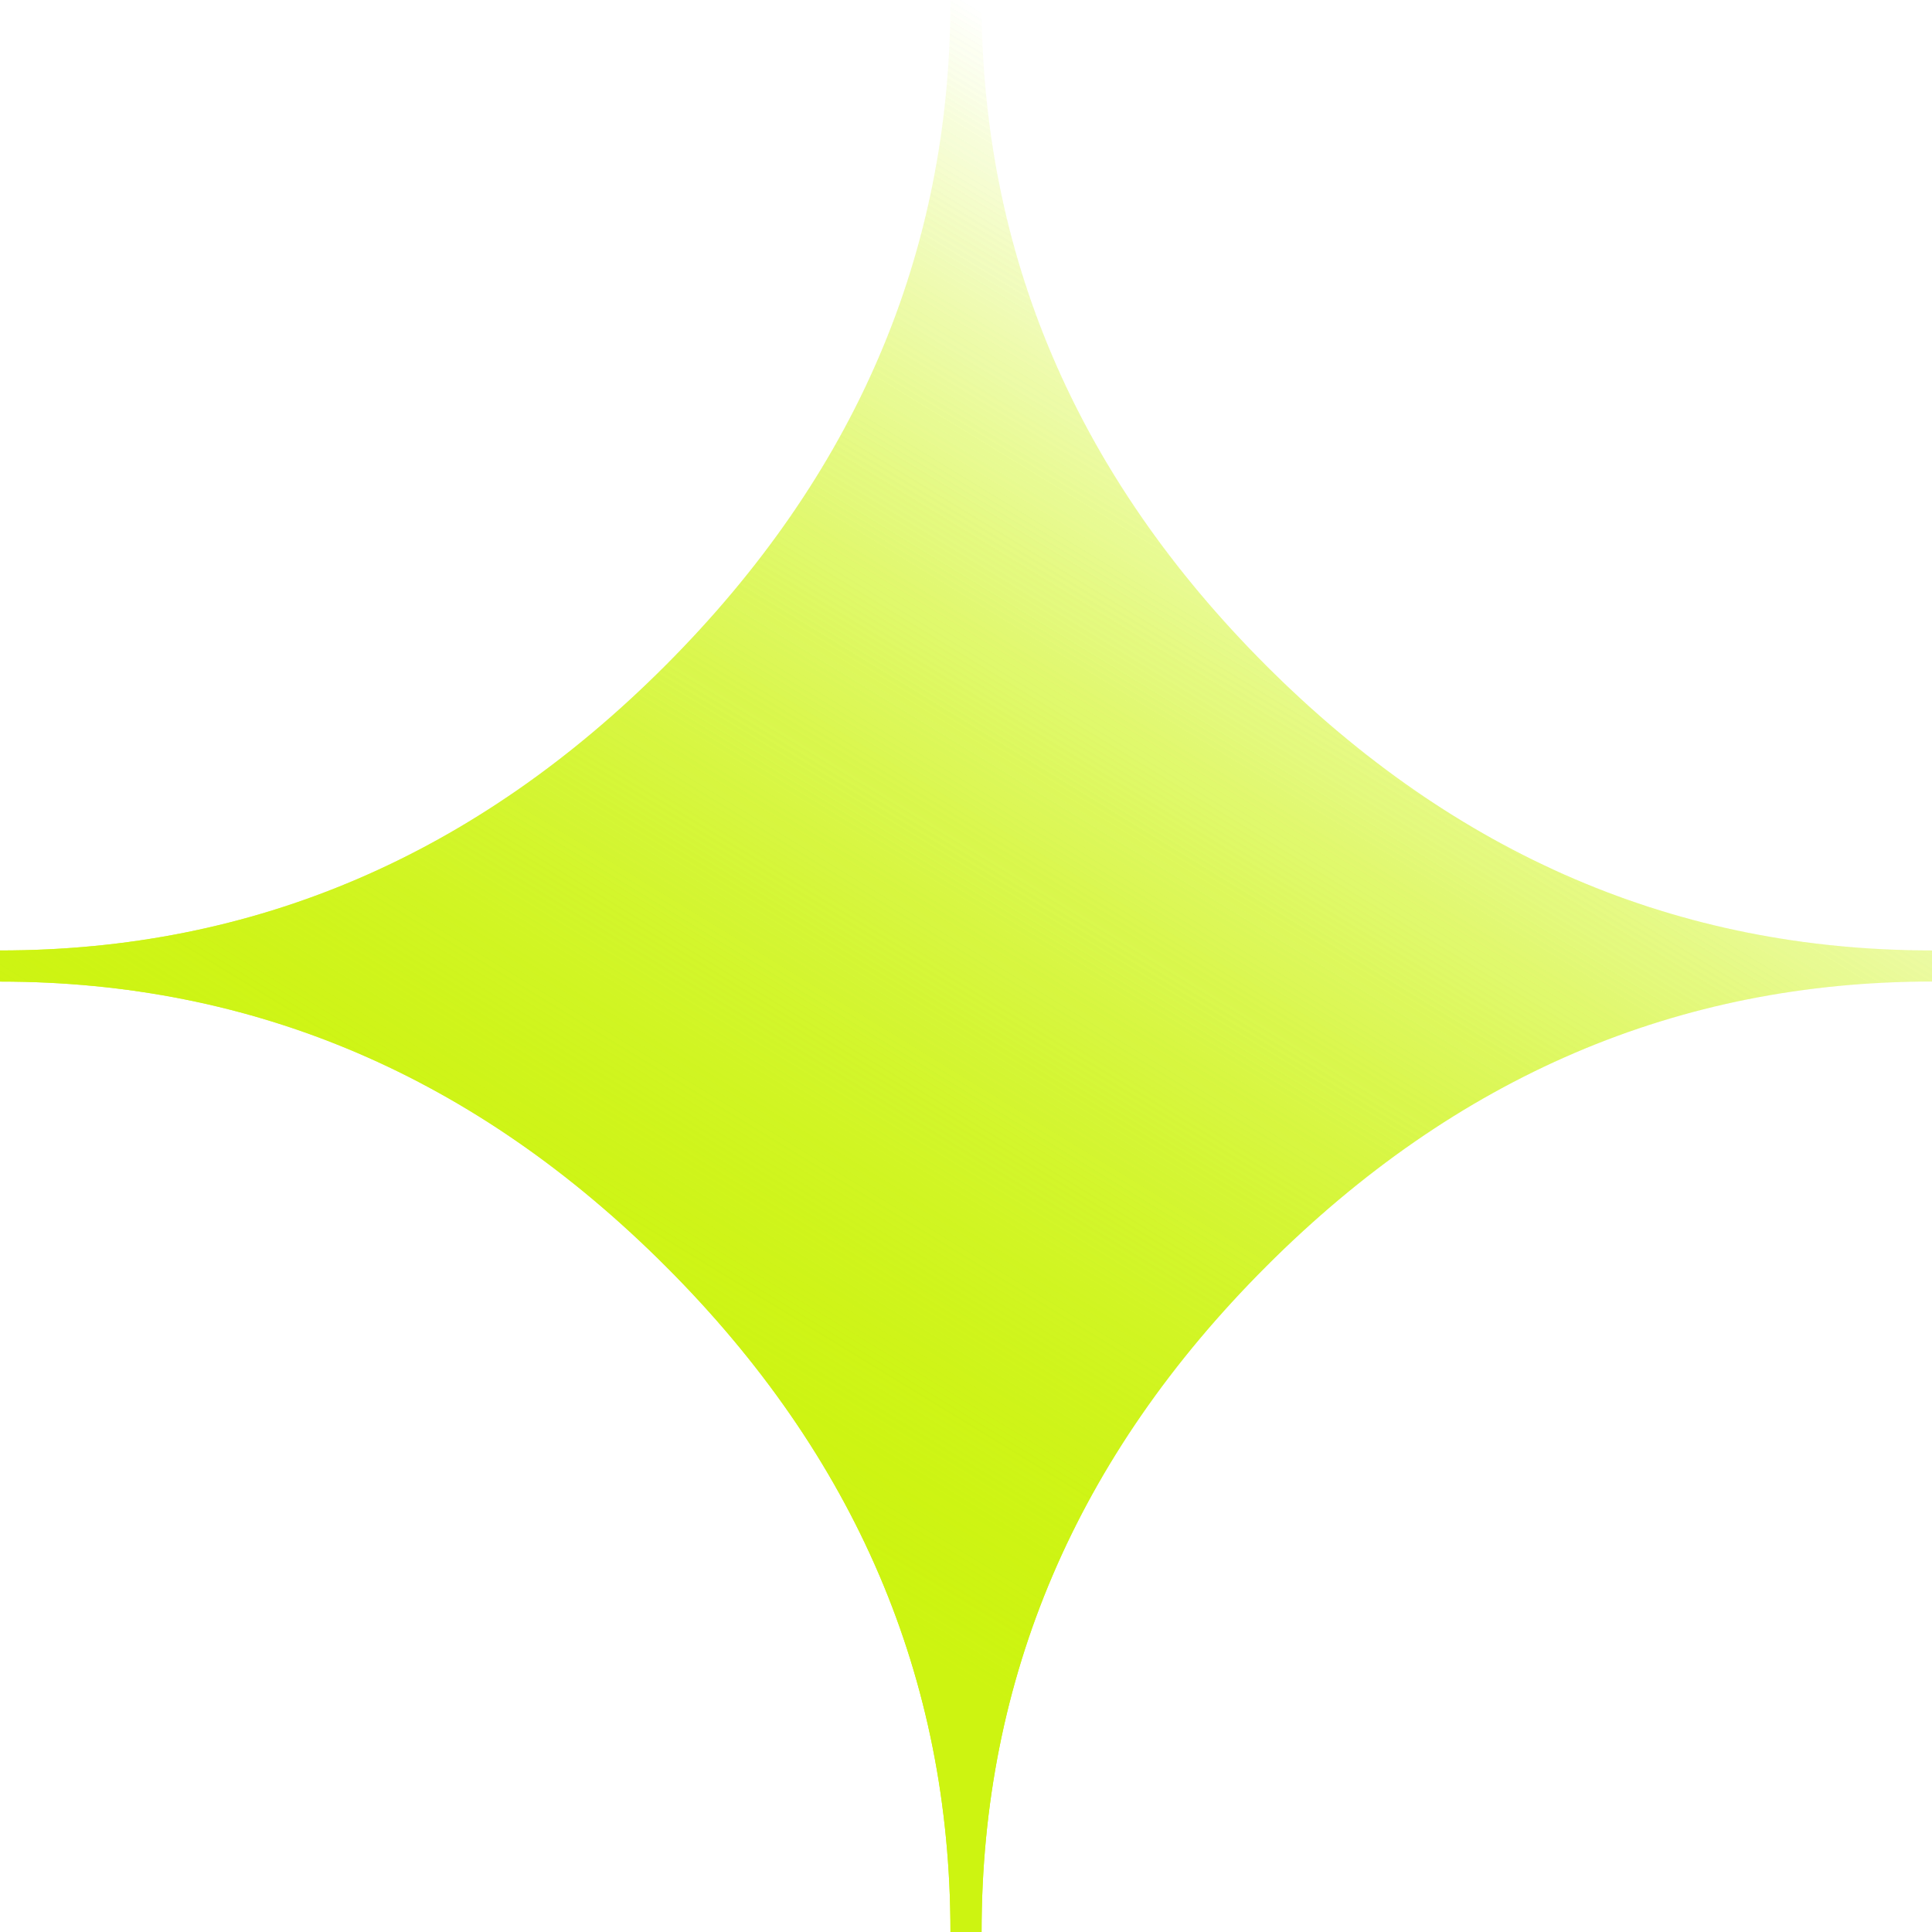
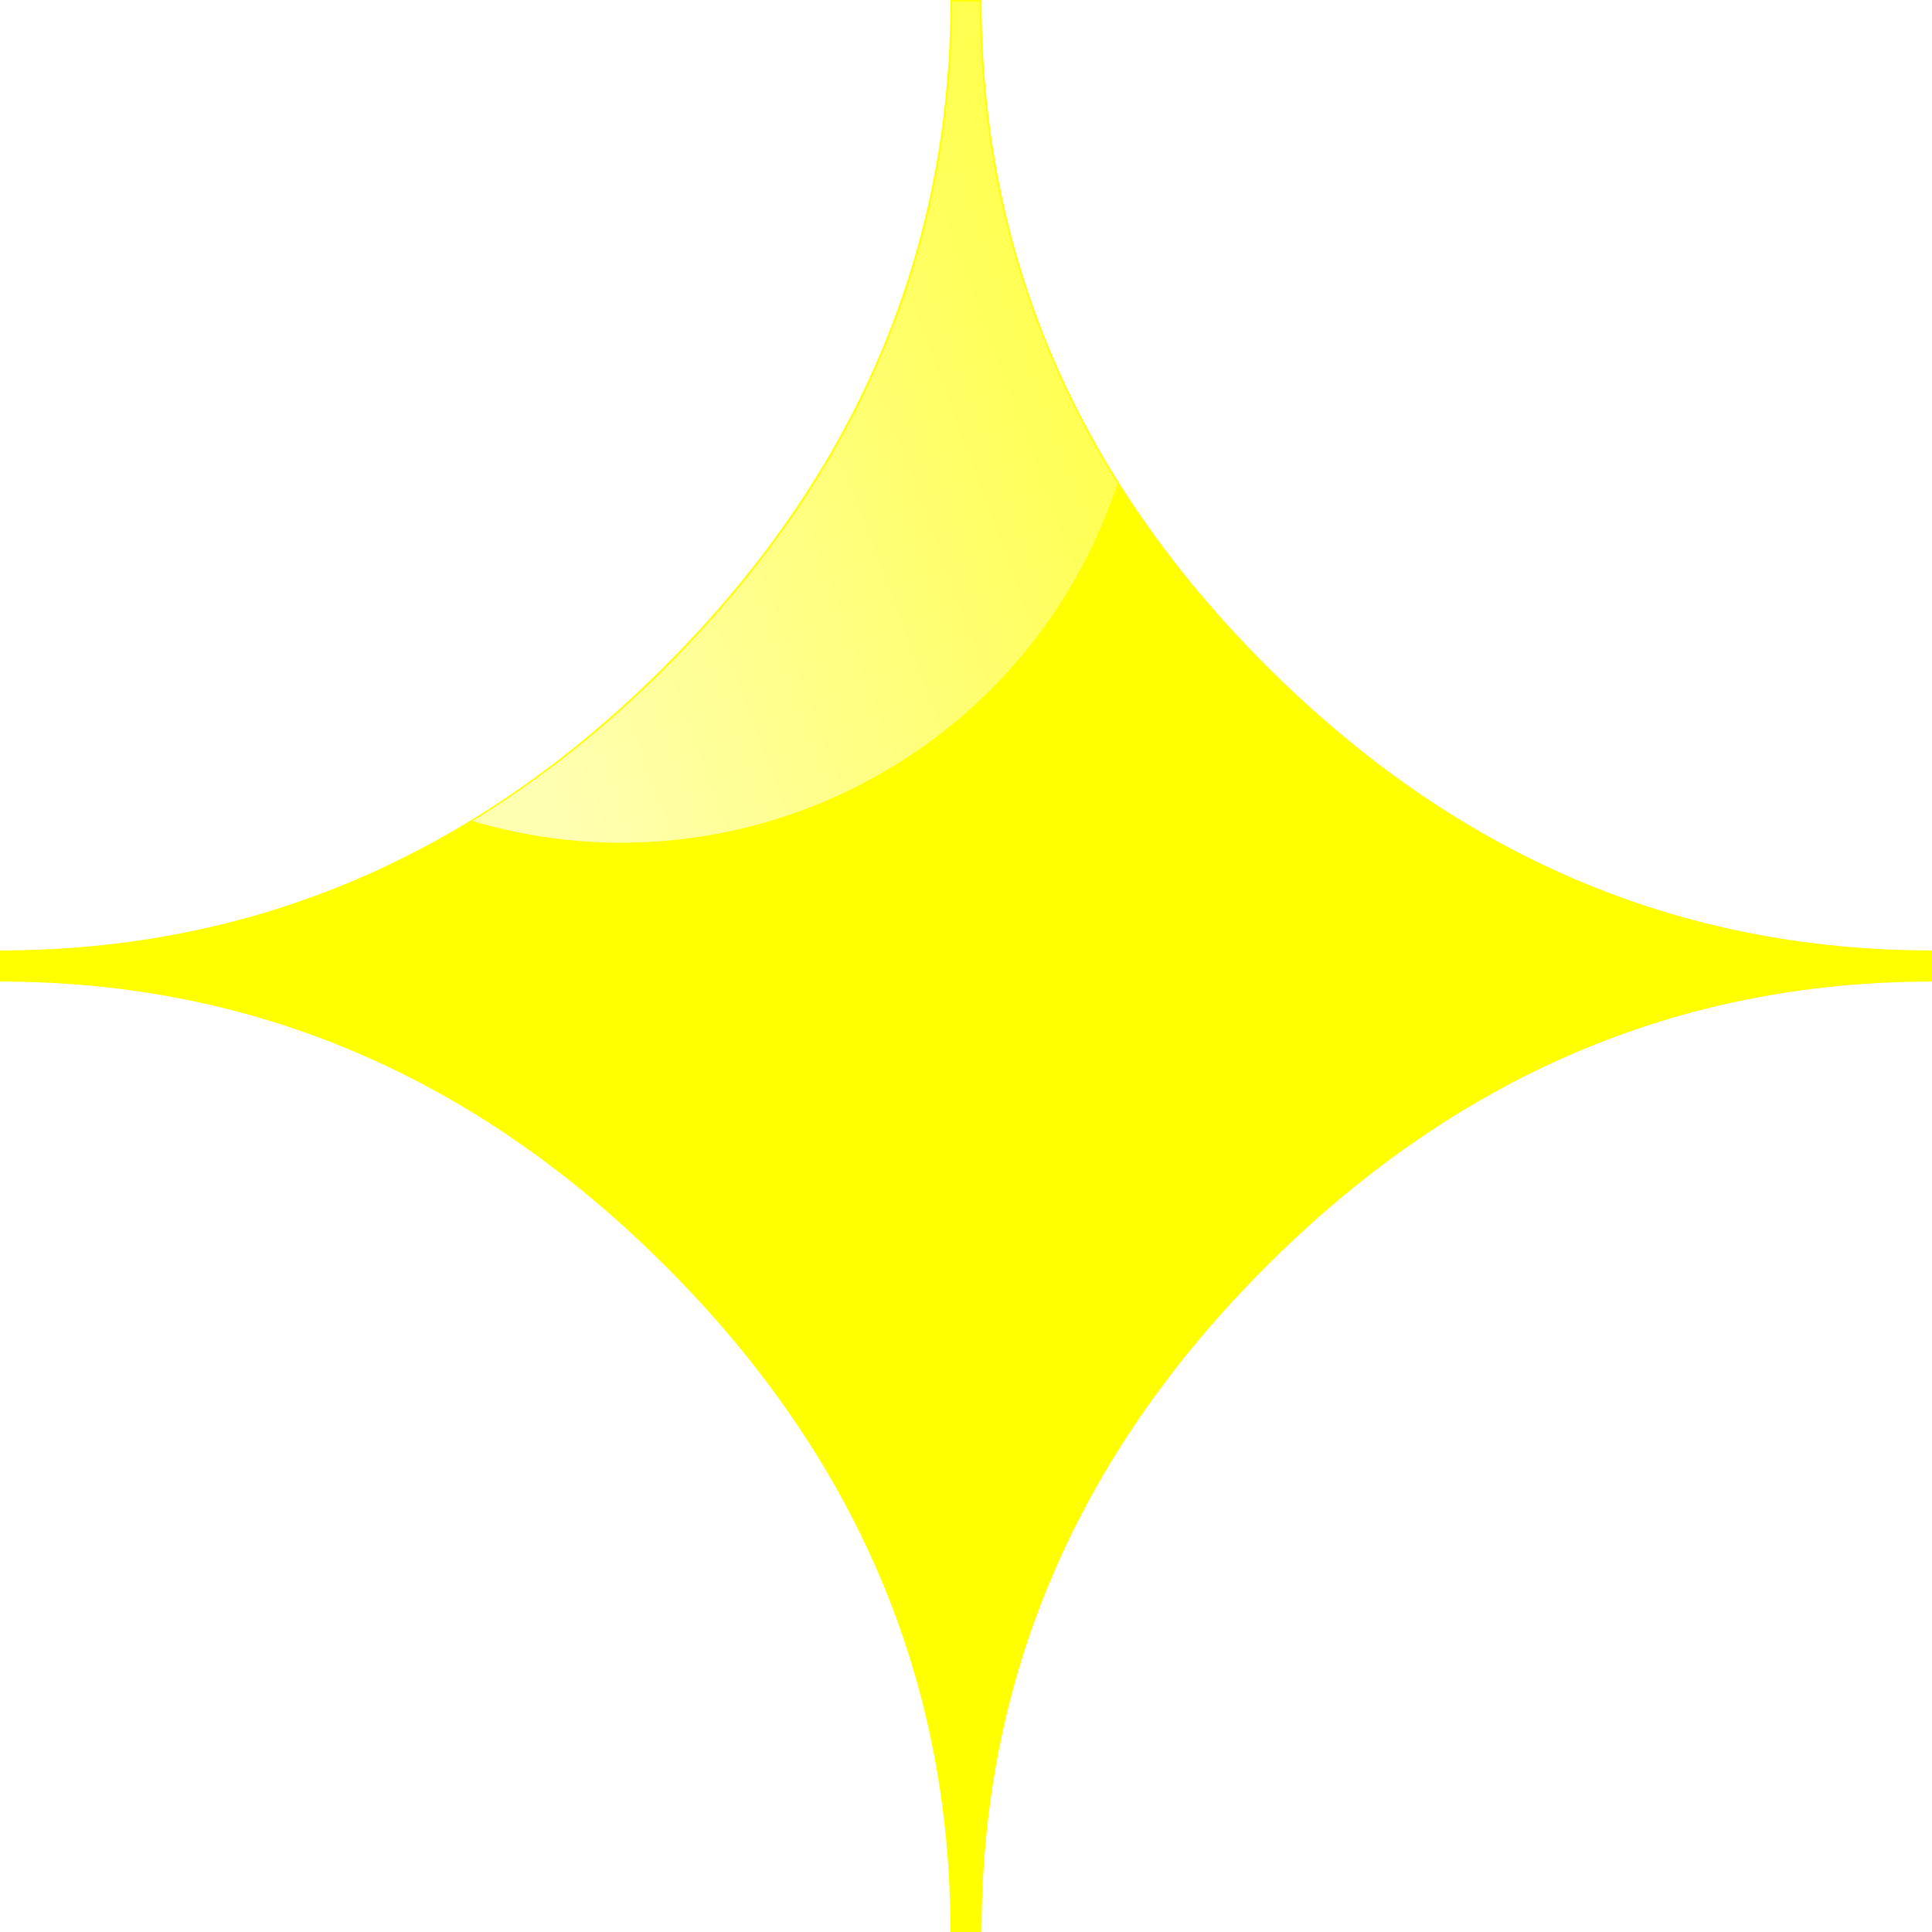
- <svg xmlns="http://www.w3.org/2000/svg" xmlns:ns1="http://www.openswatchbook.org/uri/2009/osb" xmlns:xlink="http://www.w3.org/1999/xlink" version="1.1" id="Layer_1" x="0px" y="0px" viewBox="0 0 48 48" xml:space="preserve" width="48" height="48">
-   <defs id="defs11">
-     <linearGradient id="linearGradient2916">
-       <stop style="stop-color:#cdf411;stop-opacity:1;" offset="0" id="stop2912" />
-       <stop style="stop-color:#cdf411;stop-opacity:0;" offset="1" id="stop2914" />
+ <svg xmlns="http://www.w3.org/2000/svg" xmlns:xlink="http://www.w3.org/1999/xlink" version="1.1" id="Layer_1" x="0px" y="0px" viewBox="0 0 122.88 122.88" style="enable-background:new 0 0 122.88 122.88" xml:space="preserve">
+   <defs id="defs953">
+     <linearGradient id="linearGradient972">
+       <stop style="stop-color:#ffffb2;stop-opacity:1;" offset="0" id="stop968" />
+       <stop style="stop-color:#ffffb2;stop-opacity:0;" offset="1" id="stop970" />
    </linearGradient>
-     <linearGradient id="linearGradient2900" ns1:paint="solid">
-       <stop style="stop-color:#cdf411;stop-opacity:1;" offset="0" id="stop2898" />
-     </linearGradient>
-     <linearGradient xlink:href="#linearGradient2916" id="linearGradient2918" x1="15.511" y1="36.598" x2="34.084" y2="6.162" gradientUnits="userSpaceOnUse" />
+     <linearGradient xlink:href="#linearGradient972" id="linearGradient974" x1="28.106" y1="32.51" x2="99.348" y2="6.173" gradientUnits="userSpaceOnUse" />
  </defs>
-   <style type="text/css" id="style2">.st0{fill-rule:evenodd;clip-rule:evenodd;}</style>
-   <g id="g6" style="fill:url(#linearGradient2918);fill-opacity:1;fill-rule:nonzero">
-     <path class="st0" d="m 24.387,48 h -0.773 c 0,-6.309 -2.359,-11.824 -7.074,-16.539 C 11.824,26.746 6.312,24.387 0,24.387 v -0.773 c 6.312,0 11.824,-2.359 16.539,-7.086 C 21.254,11.801 23.613,6.289 23.613,0 h 0.773 c 0,6.309 2.359,11.824 7.074,16.539 C 36.176,21.254 41.688,23.613 48,23.613 v 0.773 c -6.309,0 -11.824,2.359 -16.539,7.074 C 26.746,36.176 24.387,41.688 24.387,48 Z" id="path4" style="stroke-width:0;stroke-miterlimit:4;stroke-dasharray:none;fill:url(#linearGradient2918);fill-opacity:1;fill-rule:nonzero" />
-     <path class="st0" d="m 24.387,48 h -0.773 c 0,-6.309 -2.359,-11.824 -7.074,-16.539 C 11.824,26.746 6.312,24.387 0,24.387 v -0.773 c 6.312,0 11.824,-2.359 16.539,-7.086 C 21.254,11.801 23.613,6.289 23.613,0 h 0.773 c 0,6.309 2.359,11.824 7.074,16.539 C 36.176,21.254 41.688,23.613 48,23.613 v 0.773 c -6.309,0 -11.824,2.359 -16.539,7.074 C 26.746,36.176 24.387,41.688 24.387,48 Z" id="path838" style="stroke-width:0;stroke-miterlimit:4;stroke-dasharray:none;fill:url(#linearGradient2918);fill-opacity:1;fill-rule:nonzero" />
+   <style type="text/css" id="style944">.st0{fill-rule:evenodd;clip-rule:evenodd;}</style>
+   <g id="g948">
+     <path class="st0" d="M62.43,122.88h-1.98c0-16.15-6.04-30.27-18.11-42.34C30.27,68.47,16.16,62.43,0,62.43v-1.98 c16.16,0,30.27-6.04,42.34-18.14C54.41,30.21,60.45,16.1,60.45,0h1.98c0,16.15,6.04,30.27,18.11,42.34 c12.07,12.07,26.18,18.11,42.34,18.11v1.98c-16.15,0-30.27,6.04-42.34,18.11C68.47,92.61,62.43,106.72,62.43,122.88L62.43,122.88z" id="path946" style="fill:#ffff00;fill-opacity:1" />
  </g>
-   <g id="layer1" />
+   <g id="g961" style="fill:url(#linearGradient974);fill-opacity:1">
+     <path id="path959" style="fill:url(#linearGradient974);fill-opacity:1.0" d="m 60.557,0.109 c -0.028,16.082 -6.079,30.19 -18.139,42.279 -3.907,3.916 -8.034,7.182 -12.369,9.832 3.062,0.907 6.254,1.379 9.447,1.379 3.476,-1.99e-4 6.951,-0.549 10.258,-1.621 3.306,-1.072 6.444,-2.668 9.258,-4.707 2.814,-2.039 5.305,-4.522 7.352,-7.33 2.037,-2.795 3.631,-5.91 4.711,-9.195 C 65.265,21.512 62.341,11.296 62.322,0.109 Z" />
+   </g>
</svg>
